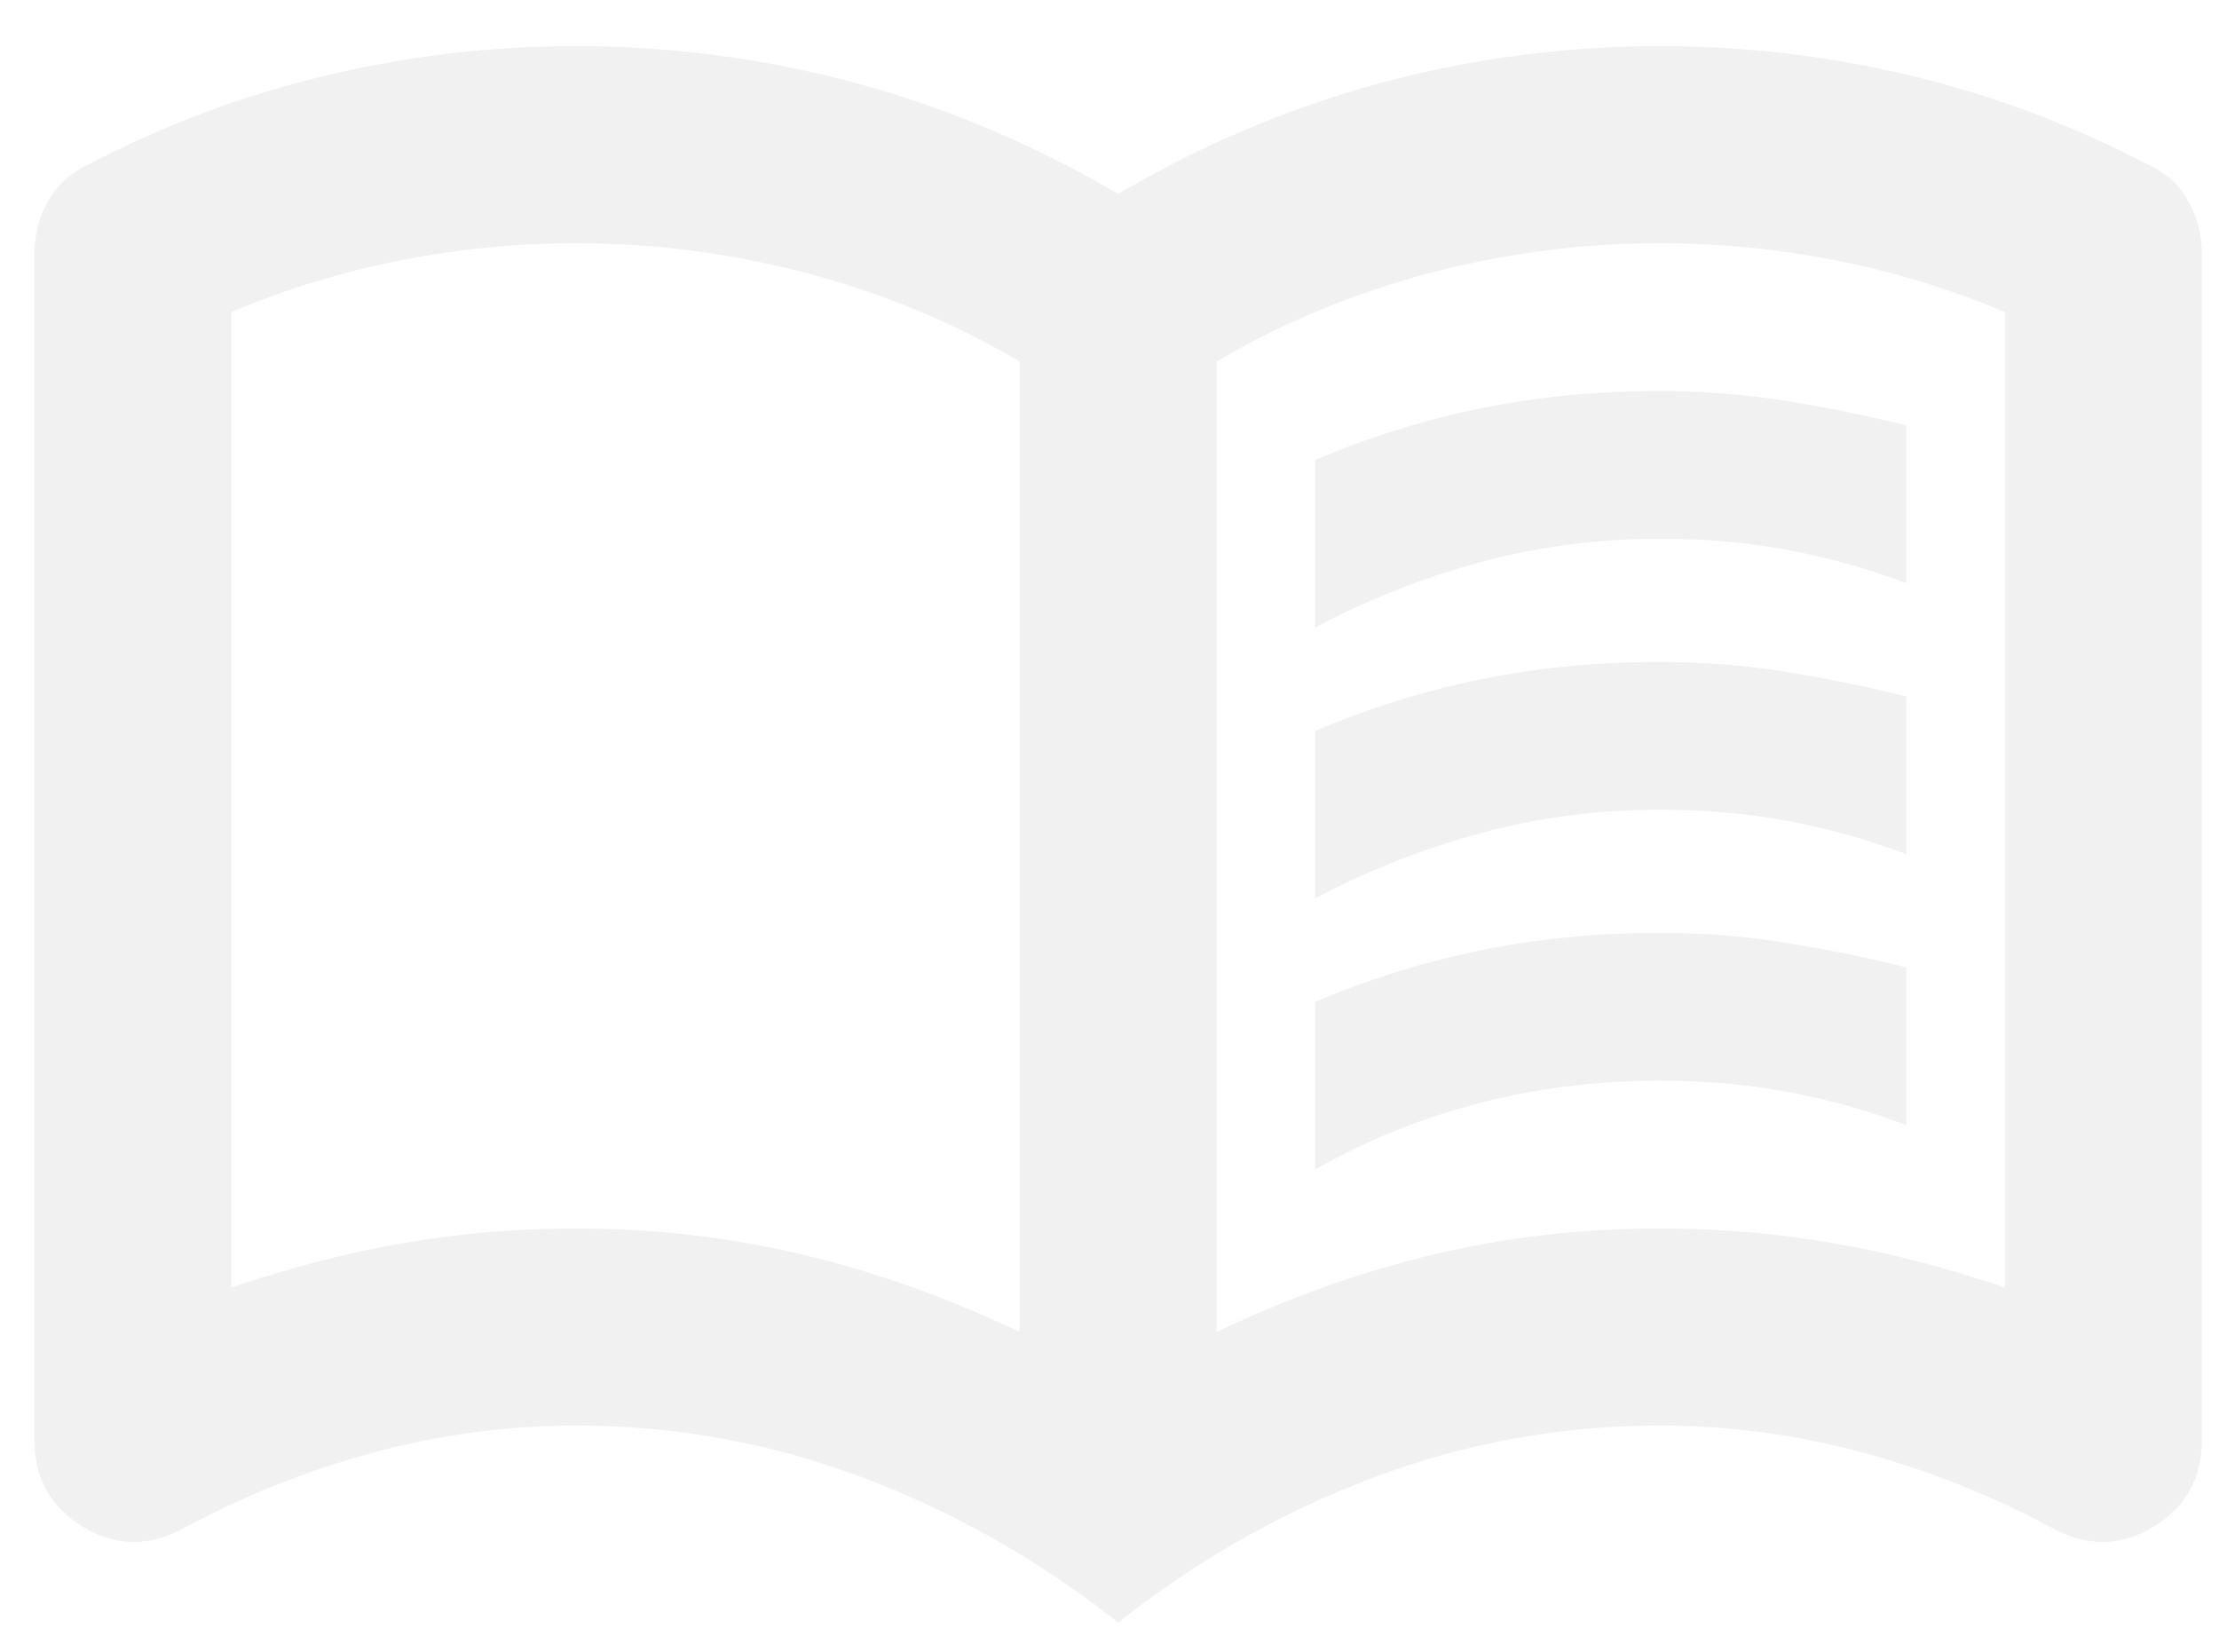
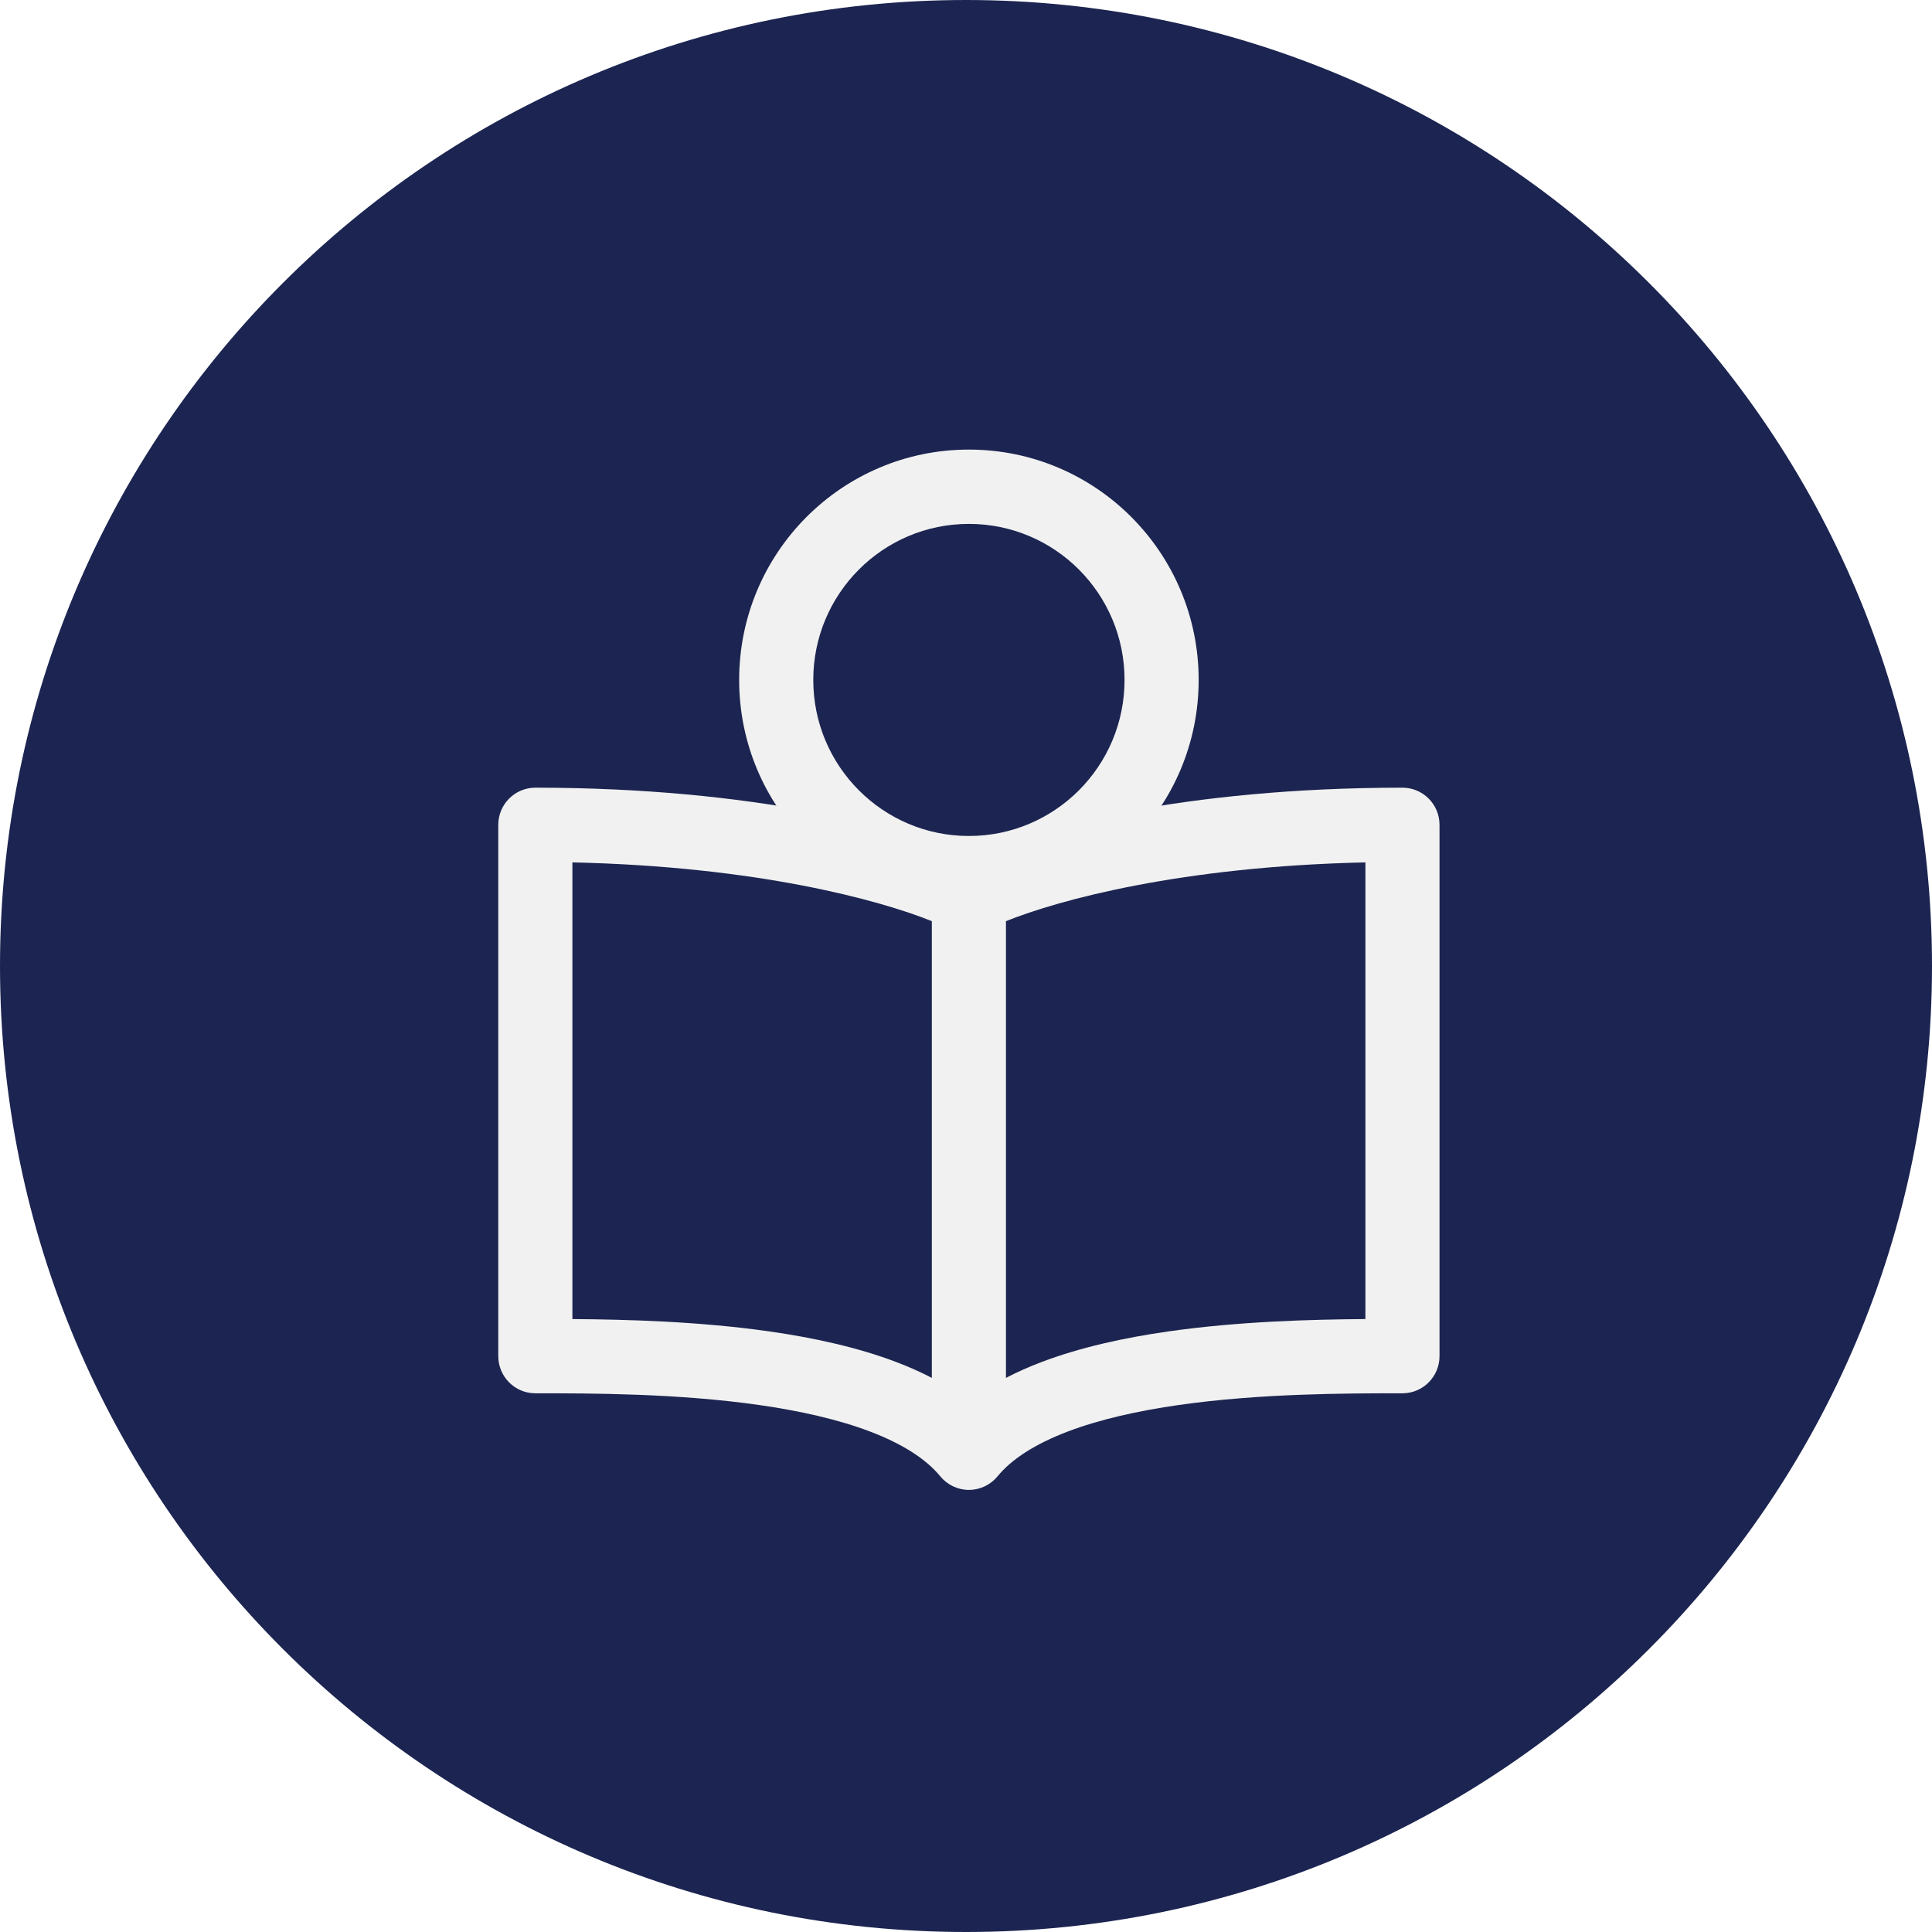
- <svg xmlns="http://www.w3.org/2000/svg" width="43" height="32" viewBox="0 0 43 32" fill="none">
-   <path d="M25.485 12.158V8.912C26.535 8.467 27.609 8.133 28.708 7.91C29.806 7.687 30.959 7.576 32.167 7.576C32.994 7.576 33.806 7.639 34.601 7.767C35.397 7.894 36.176 8.053 36.94 8.244V11.299C36.176 11.012 35.404 10.797 34.624 10.653C33.844 10.509 33.025 10.438 32.167 10.439C30.958 10.439 29.797 10.591 28.683 10.894C27.569 11.197 26.503 11.618 25.485 12.158ZM25.485 22.658V19.412C26.535 18.967 27.609 18.633 28.708 18.41C29.806 18.187 30.959 18.076 32.167 18.076C32.994 18.076 33.806 18.139 34.601 18.267C35.397 18.394 36.176 18.553 36.94 18.744V21.799C36.176 21.512 35.404 21.297 34.624 21.153C33.844 21.009 33.025 20.938 32.167 20.939C30.958 20.939 29.797 21.083 28.683 21.369C27.569 21.655 26.503 22.085 25.485 22.658ZM25.485 17.408V14.162C26.535 13.717 27.609 13.383 28.708 13.16C29.806 12.937 30.959 12.826 32.167 12.826C32.994 12.826 33.806 12.889 34.601 13.017C35.397 13.144 36.176 13.303 36.94 13.494V16.549C36.176 16.262 35.404 16.047 34.624 15.903C33.844 15.759 33.025 15.688 32.167 15.689C30.958 15.689 29.797 15.841 28.683 16.144C27.569 16.447 26.503 16.868 25.485 17.408ZM11.167 23.803C12.662 23.803 14.118 23.97 15.535 24.305C16.951 24.64 18.359 25.141 19.758 25.808V7.003C18.453 6.239 17.069 5.667 15.606 5.285C14.142 4.903 12.662 4.712 11.167 4.712C10.021 4.712 8.884 4.823 7.754 5.046C6.623 5.269 5.534 5.603 4.485 6.048V24.948C5.599 24.567 6.705 24.28 7.803 24.089C8.902 23.898 10.023 23.803 11.167 23.803ZM23.576 25.808C24.976 25.139 26.384 24.638 27.799 24.303C29.214 23.968 30.67 23.802 32.167 23.803C33.312 23.803 34.434 23.898 35.533 24.089C36.631 24.28 37.736 24.567 38.849 24.948V6.048C37.799 5.603 36.709 5.269 35.578 5.046C34.448 4.823 33.311 4.712 32.167 4.712C30.672 4.712 29.192 4.903 27.728 5.285C26.265 5.667 24.881 6.239 23.576 7.003V25.808ZM21.667 31.439C20.14 30.23 18.485 29.292 16.703 28.623C14.921 27.955 13.076 27.621 11.167 27.621C9.831 27.621 8.518 27.796 7.229 28.146C5.939 28.496 4.707 28.989 3.531 29.626C2.862 29.976 2.218 29.96 1.599 29.578C0.979 29.196 0.668 28.639 0.667 27.908V4.903C0.667 4.553 0.755 4.219 0.93 3.901C1.106 3.583 1.368 3.344 1.717 3.185C3.181 2.421 4.708 1.848 6.299 1.467C7.89 1.085 9.512 0.894 11.167 0.894C13.012 0.894 14.818 1.133 16.585 1.61C18.352 2.087 20.046 2.803 21.667 3.758C23.29 2.803 24.984 2.087 26.751 1.61C28.517 1.133 30.323 0.894 32.167 0.894C33.822 0.894 35.444 1.085 37.035 1.467C38.626 1.848 40.153 2.421 41.617 3.185C41.967 3.344 42.23 3.583 42.405 3.901C42.581 4.219 42.668 4.553 42.667 4.903V27.908C42.667 28.639 42.357 29.196 41.737 29.578C41.117 29.96 40.473 29.976 39.803 29.626C38.626 28.989 37.393 28.496 36.105 28.146C34.817 27.796 33.505 27.621 32.167 27.621C30.258 27.621 28.412 27.955 26.631 28.623C24.849 29.292 23.194 30.23 21.667 31.439Z" fill="#F1F1F1" />
+ <svg xmlns="http://www.w3.org/2000/svg" width="78" height="78" viewBox="0 0 78 78" fill="none">
+   <circle cx="39" cy="39" r="39" fill="#1C2551" />
+   <path fill-rule="evenodd" clip-rule="evenodd" d="M20.117 33.301C20.117 32.472 20.787 31.801 21.613 31.801C30.461 31.801 36.491 33.424 39.117 34.566C41.743 33.424 47.773 31.801 56.621 31.801C57.447 31.801 58.117 32.472 58.117 33.301V54.751C58.117 55.579 57.447 56.251 56.621 56.251C54.36 56.251 50.886 56.253 47.592 56.723C45.947 56.958 44.4 57.303 43.101 57.798C41.789 58.298 40.843 58.908 40.273 59.604C39.988 59.95 39.565 60.151 39.117 60.151C38.67 60.151 38.246 59.95 37.962 59.604C37.391 58.908 36.446 58.298 35.134 57.798C33.835 57.303 32.287 56.958 30.642 56.723C27.349 56.253 23.874 56.251 21.613 56.251C20.787 56.251 20.117 55.579 20.117 54.751V33.301ZM37.621 37.19C35.474 36.325 30.525 34.98 23.109 34.817V53.254C25.312 53.27 28.234 53.349 31.064 53.753C32.832 54.006 34.617 54.392 36.197 54.994C36.684 55.179 37.162 55.389 37.621 55.629V37.19ZM40.613 55.629C41.072 55.389 41.551 55.179 42.038 54.994C43.618 54.392 45.402 54.006 47.17 53.753C50 53.349 52.923 53.27 55.125 53.254V34.817C47.71 34.98 42.76 36.325 40.613 37.19V55.629Z" fill="#F1F1F1" />
+   <path fill-rule="evenodd" clip-rule="evenodd" d="M39.117 21.151C35.647 21.151 32.834 23.971 32.834 27.451C32.834 30.93 35.647 33.751 39.117 33.751C42.588 33.751 45.401 30.93 45.401 27.451C45.401 23.971 42.588 21.151 39.117 21.151ZM29.842 27.451C29.842 22.314 33.995 18.151 39.117 18.151C44.24 18.151 48.393 22.314 48.393 27.451C48.393 32.587 44.24 36.751 39.117 36.751C33.995 36.751 29.842 32.587 29.842 27.451Z" fill="#F1F1F1" />
</svg>
